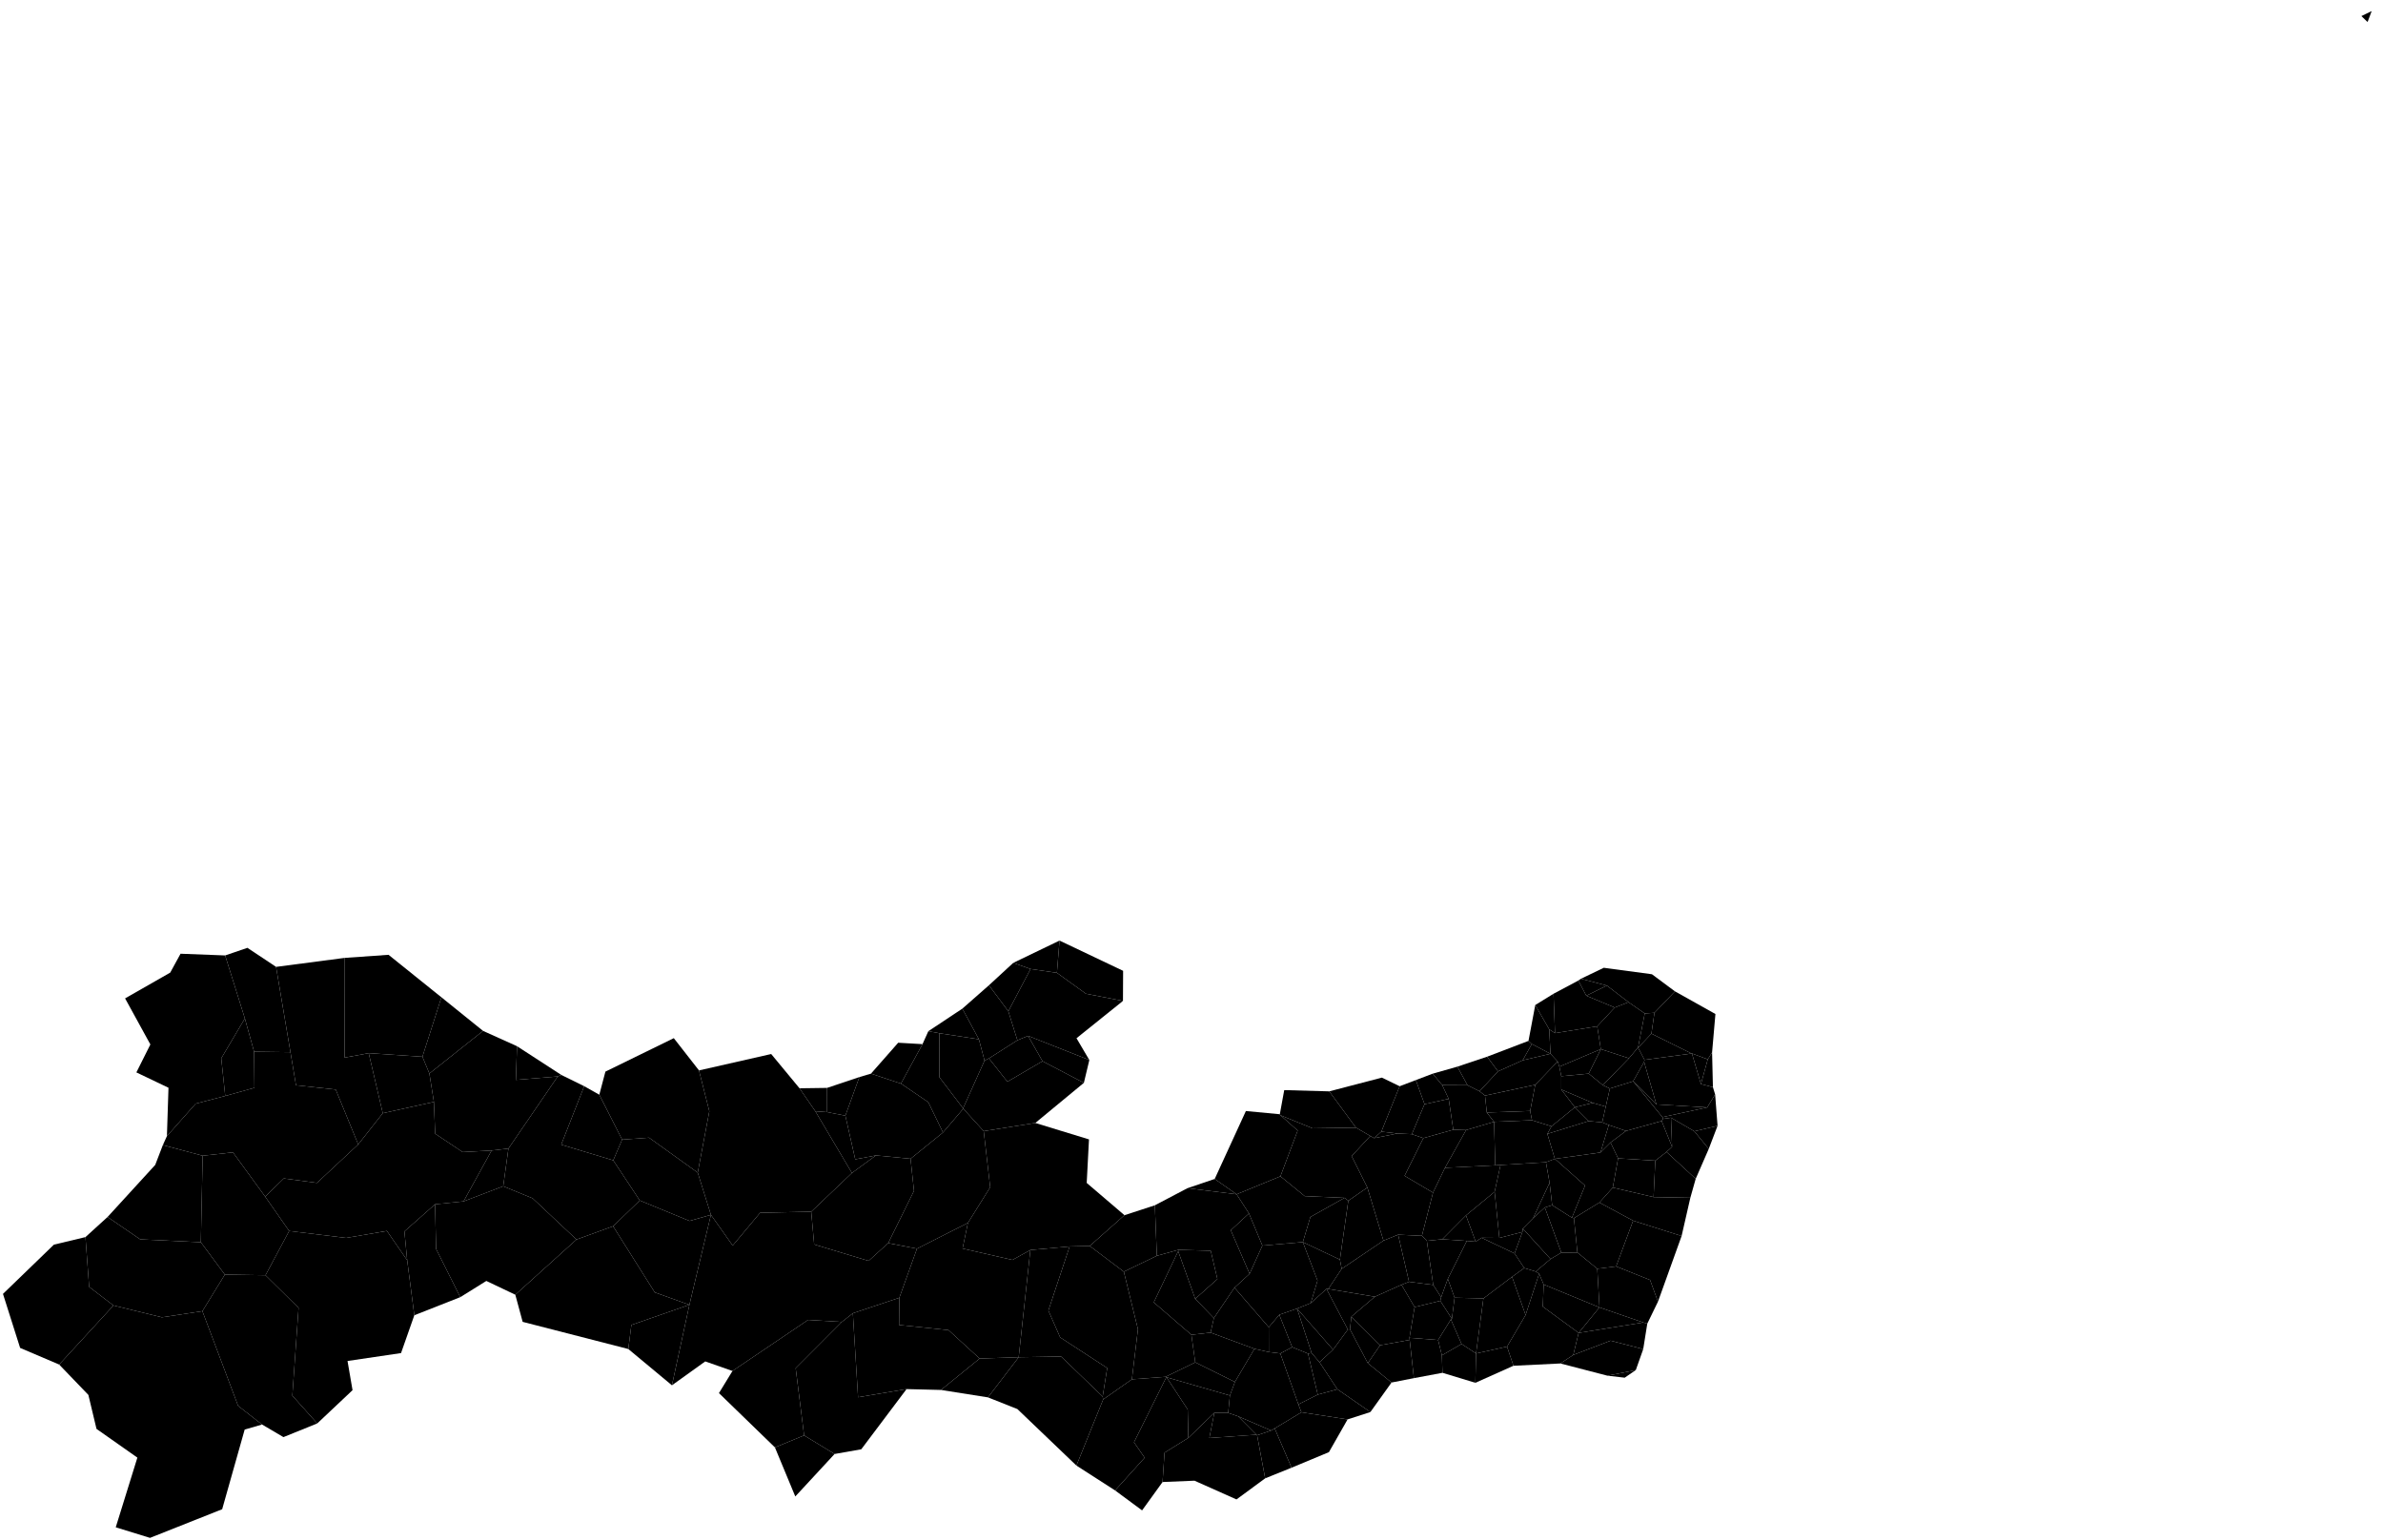
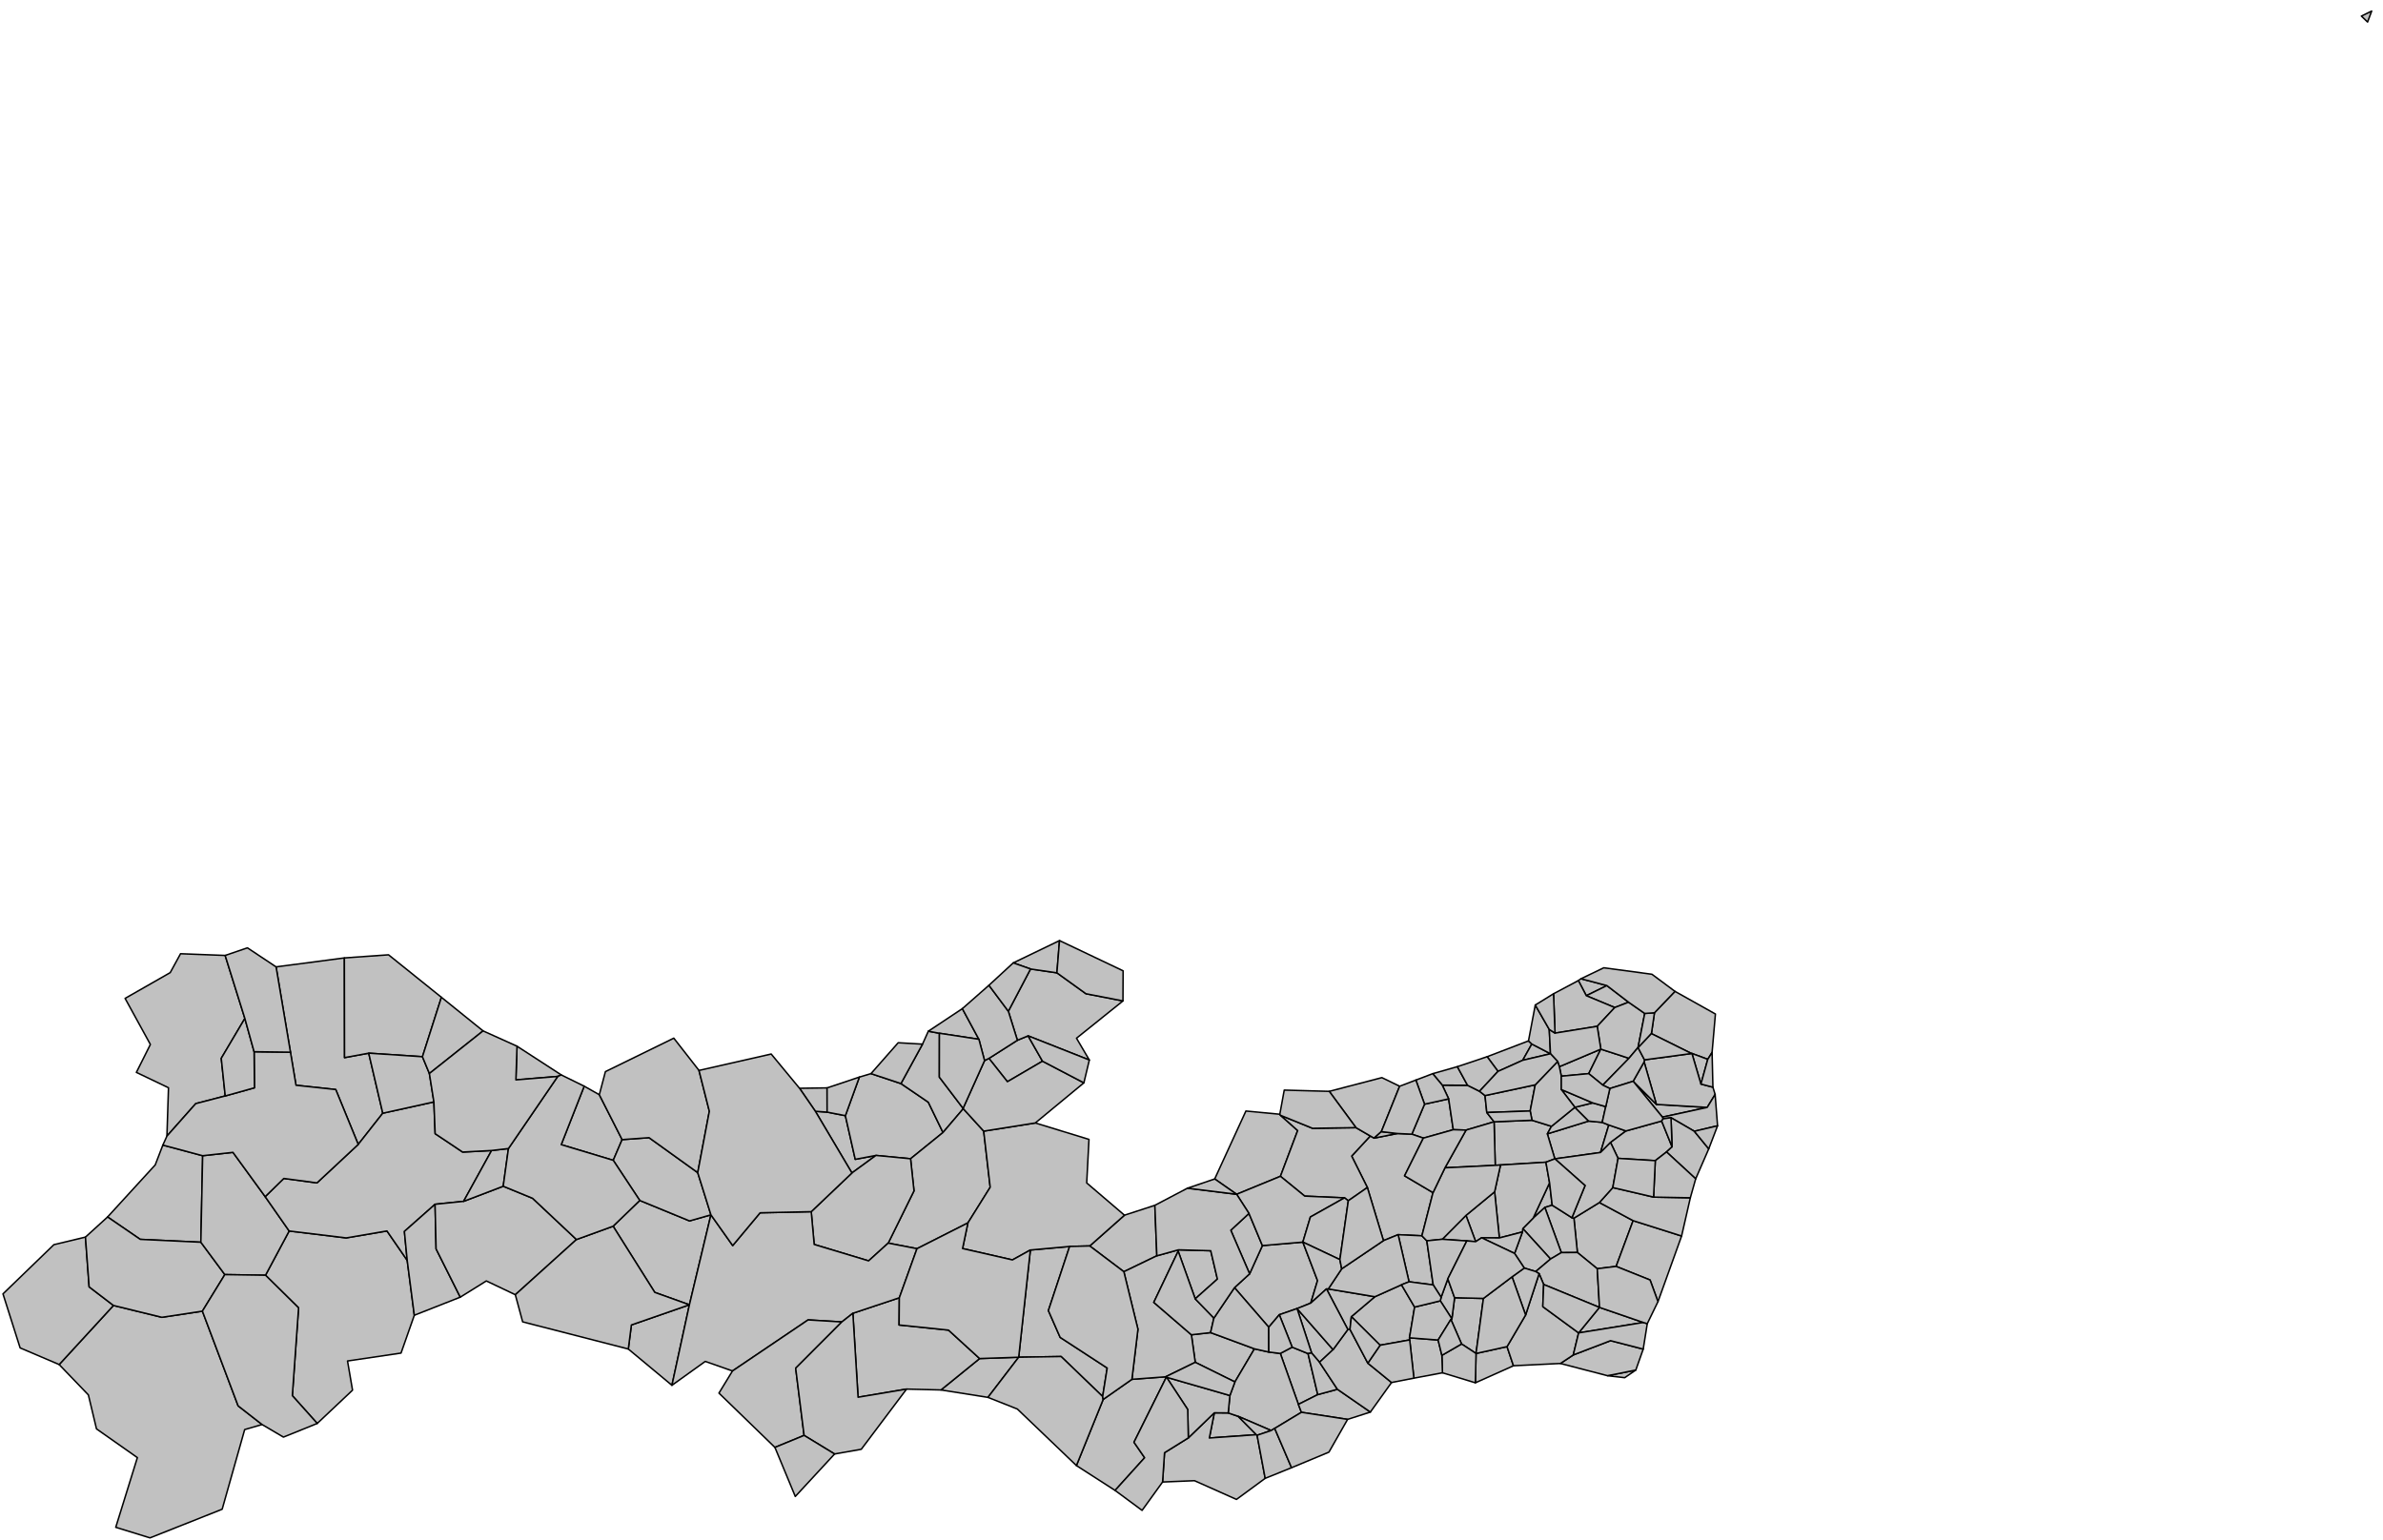
<svg xmlns="http://www.w3.org/2000/svg" version="1.2" baseProfile="tiny" width="800" height="517" viewBox="0 0 800 517" stroke-linecap="round" stroke-linejoin="round">
-   <g id="estadope">
+   <g id="estadope" fill="#c1c1c1" stroke="#000000" stroke-width="0.5">
    <path d="M 520.211 397.171 521.083 404.688 518.621 405.458 514.694 409.037 520.211 397.171 Z" />
    <path d="M 399.964 448.209 406.409 447.478 421.134 452.925 414.575 464.044 401.258 457.46 399.964 448.209 Z" />
    <path d="M 574.767 353.396 573.317 355.716 568.001 353.747 567.87 353.768 554.398 347.085 555.417 340.084 562.308 332.893 575.887 340.495 574.767 353.396 Z" />
    <path d="M 533.336 376.447 537.877 376.883 540.087 377.767 537.308 386.998 521.996 389.133 521.97 389.122 519.463 380.744 533.336 376.447 Z" />
    <path d="M 294.063 387.983 286.001 393.875 273.719 373.155 277.674 373.443 283.801 374.634 287.114 389.29 294.063 387.983 Z" />
    <path d="M 75.588 320.83 82.203 341.985 74.28 355.374 75.616 368.011 65.716 370.587 56.036 381.5 56.563 365.259 45.783 360.105 50.482 350.72 41.994 335.249 57.144 326.599 60.611 320.255 75.588 320.83 Z" />
    <path d="M 501.579 376.69 514.308 376.169 520.842 378.213 519.463 380.744 521.97 389.122 518.985 390.267 503.745 391.198 501.974 391.308 501.579 376.69 Z" />
    <path d="M 539.449 330.949 532.538 334.352 529.871 329.263 530.754 328.655 539.449 330.949 Z" />
    <path d="M 288.497 361.675 292.398 360.518 302.454 363.859 311.642 370.113 316.574 380.281 305.684 389.101 294.063 387.983 287.114 389.29 283.801 374.634 288.497 361.675 Z" />
    <path d="M 528.381 409.047 536.935 403.799 548.257 409.89 542.55 425.245 536.221 426.029 529.551 420.585 528.381 409.047 Z" />
    <path d="M 532.538 334.352 539.449 330.949 546.715 336.519 542.09 338.325 532.538 334.352 Z" />
    <path d="M 19.861 458.204 38.094 438.365 54.347 442.339 67.948 440.273 79.941 472.075 87.985 478.345 82.14 480.038 74.585 506.787 50.36 516.404 38.858 512.858 46.119 489.456 32.395 479.808 29.67 468.399 19.861 458.204 Z" />
    <path d="M 309.698 350.614 311.654 346.271 315.366 346.961 315.347 361.689 323.318 372.173 323.384 372.292 316.574 380.281 311.642 370.113 302.454 363.859 309.698 350.614 Z" />
    <path d="M 115.615 321.663 115.668 355.141 123.782 353.645 128.501 373.805 120.26 384.291 112.71 365.861 99.37 364.418 97.51 353.317 92.679 324.67 115.615 321.663 Z" />
    <path d="M 277.66 365.308 277.674 373.443 273.719 373.155 268.41 365.436 277.66 365.308 Z" />
    <path d="M 323.074 338.693 328.626 348.985 315.366 346.961 311.654 346.271 323.074 338.693 Z" />
    <path d="M 505.927 452.181 508.086 458.611 495.302 464.333 495.524 454.481 505.927 452.181 Z" />
    <path d="M 328.876 456.187 341.985 455.746 331.668 469.226 315.888 466.734 328.876 456.187 Z" />
    <path d="M 412.324 474.445 415.647 475.584 421.774 481.76 405.99 482.866 407.662 474.406 412.324 474.445 Z" />
    <path d="M 231.423 438.14 231.443 438.145 225.576 465.171 210.928 452.987 211.965 444.909 231.423 438.14 Z" />
    <path d="M 309.698 350.614 302.454 363.859 292.398 360.518 301.533 350.143 309.698 350.614 Z" />
    <path d="M 395.53 420.142 395.608 419.68 406.46 419.984 408.699 429.5 401.247 436.141 395.53 420.142 Z" />
    <path d="M 429.817 454.474 433.794 452.368 439.122 454.524 442.385 468.3 435.884 471.575 429.817 454.474 Z" />
    <path d="M 573.13 371.859 558.087 375.12 548.264 363.081 556.07 370.853 573.13 371.859 Z" />
    <path d="M 568.001 353.747 573.317 355.716 571.024 364.013 568.001 353.747 Z" />
    <path d="M 115.615 321.663 130.438 320.617 148.188 334.885 141.82 354.844 123.782 353.645 115.668 355.141 115.615 321.663 Z" />
    <path d="M 575.049 365.071 575.789 367.503 573.13 371.859 556.07 370.853 551.946 356.576 552.073 355.883 567.87 353.768 568.001 353.747 571.024 364.013 575.049 365.071 Z" />
    <path d="M 518.621 405.458 521.083 404.688 527.711 408.898 528.381 409.047 529.551 420.585 524.153 420.623 518.621 405.458 Z" />
    <path d="M 548.257 409.89 564.532 415.043 556.604 437.08 553.945 429.812 542.55 425.245 548.257 409.89 Z" />
    <path d="M 28.692 415.404 29.927 432.12 38.094 438.365 19.861 458.204 6.756 452.616 1 434.476 18.089 417.947 28.692 415.404 Z" />
    <path d="M 423.798 418.256 437.382 417.088 442.31 430.015 440.038 437.569 435.444 439.407 429.474 441.478 425.934 445.665 414.428 432.385 419.507 427.738 423.798 418.256 Z" />
    <path d="M 435.451 439.433 447.526 453.199 442.978 457.426 440.323 454.328 435.451 439.433 Z" />
    <path d="M 518.621 405.458 524.153 420.623 520.532 422.773 511.225 412.54 514.694 409.037 518.621 405.458 Z" />
    <path d="M 421.134 452.925 425.951 454 429.817 454.474 435.884 471.575 436.897 474.241 427.932 479.644 426.741 480.36 415.647 475.584 412.324 474.445 412.89 468.603 414.575 464.044 421.134 452.925 Z" />
    <path d="M 370.348 469.923 379.993 463.164 391.297 462.319 391.575 462.401 380.693 484.298 384.269 489.487 374.344 500.472 361.361 492.121 370.348 469.923 Z" />
    <path d="M 205.822 411.754 214.778 403.105 231.484 409.972 238.668 407.928 231.443 438.145 231.423 438.14 219.814 433.973 205.822 411.754 Z" />
    <path d="M 540.087 377.767 545.864 379.761 540.676 383.639 537.308 386.998 540.087 377.767 Z" />
    <path d="M 341.547 349.311 345.137 347.83 349.978 356.337 338.196 363.228 331.998 355.397 341.547 349.311 Z" />
    <path d="M 54.667 384.513 68.036 388.08 67.43 417.132 47.084 416.169 36.111 408.65 52.113 391.162 54.667 384.513 Z" />
    <path d="M 315.888 466.734 304.341 466.444 288.063 469.179 286.316 440.981 301.918 435.775 301.84 444.916 318.419 446.636 328.876 456.187 315.888 466.734 Z" />
    <path d="M 486.337 368.991 487.882 379.345 477.836 382.172 473.974 380.844 478.228 370.772 486.337 368.991 Z" />
    <path d="M 429.649 374.153 429.88 374.505 435.645 379.632 429.856 394.992 415.151 401.031 407.788 395.883 418.261 373.074 429.649 374.153 Z" />
    <path d="M 508.457 420.893 511.099 413.678 511.225 412.54 520.532 422.773 515.559 426.973 511.715 425.804 508.457 420.893 Z" />
    <path d="M 365.835 418.383 377.494 408.051 387.7 404.729 388.366 421.685 377.289 427.032 365.835 418.383 Z" />
    <path d="M 518.227 431.321 516.696 427.694 515.559 426.973 520.532 422.773 524.153 420.623 529.551 420.585 536.221 426.029 536.971 439.017 536.95 439.015 518.227 431.321 Z" />
    <path d="M 539.642 461.947 549.161 460.05 545.434 462.616 539.642 461.947 Z" />
    <path d="M 484.174 364.377 492.667 364.425 496.694 366.437 498.538 367.89 499.138 373.574 501.579 376.69 492.174 379.471 487.882 379.345 486.337 368.991 484.174 364.377 Z" />
    <path d="M 28.692 415.404 36.111 408.65 47.084 416.169 67.43 417.132 75.48 428 67.948 440.273 54.347 442.339 38.094 438.365 29.927 432.12 28.692 415.404 Z" />
    <path d="M 459.037 398.757 453.769 388.204 460.023 381.448 461.309 382.17 469.104 380.617 473.974 380.844 477.836 382.172 471.527 394.832 481.078 400.479 477.349 414.973 469.366 414.597 464.44 416.593 459.037 398.757 Z" />
    <path d="M 345.964 325.378 354.817 326.669 364.566 333.689 376.993 336.1 361.394 348.629 365.703 355.951 345.137 347.83 341.547 349.311 338.507 339.569 345.964 325.378 Z" />
    <path d="M 573.13 371.859 575.789 367.503 576.605 378.034 568.804 379.872 560.973 375.317 558.342 375.695 558.087 375.12 573.13 371.859 Z" />
    <path d="M 345.903 419.741 359.084 418.548 351.955 440.084 355.907 449.081 371.703 459.374 370.177 468.947 356.215 455.506 341.985 455.746 345.903 419.741 Z" />
    <path d="M 398.934 482.832 407.662 474.406 405.99 482.866 421.774 481.76 422.024 481.956 424.739 496.416 415.097 503.493 401.002 497.204 390.286 497.65 390.945 487.803 398.934 482.832 Z" />
    <path d="M 316.574 380.281 323.384 372.292 330.242 379.824 332.424 398.664 324.941 410.637 307.84 419.296 298.184 417.422 306.837 399.884 305.684 389.101 316.574 380.281 Z" />
    <path d="M 513.133 349.521 514.249 350.578 511.19 356.034 502.899 359.756 499.245 354.83 513.133 349.521 Z" />
    <path d="M 557.836 376.43 561.334 385.093 559.467 386.814 555.702 389.735 543.206 388.969 540.676 383.639 545.864 379.761 557.836 376.43 Z" />
    <path d="M 501.763 400.194 503.745 391.198 518.985 390.267 520.211 397.171 514.694 409.037 511.225 412.54 511.099 413.678 503.351 415.687 501.763 400.194 Z" />
    <path d="M 347.567 377.079 365.585 382.601 364.82 397.22 377.494 408.051 365.835 418.383 359.084 418.548 345.903 419.741 339.887 423.071 323.144 419.244 324.941 410.637 332.424 398.664 330.242 379.824 347.567 377.079 Z" />
    <path d="M 288.497 361.675 283.801 374.634 277.674 373.443 277.66 365.308 288.497 361.675 Z" />
    <path id="cidadepe" d="M 568.804 379.872 573.646 385.784 569.265 395.835 559.467 386.814 561.334 385.093 560.973 375.317 568.804 379.872 Z" />
    <path d="M 537.416 352.293 533.355 360.518 524.149 361.382 523.495 358.18 537.416 352.293 Z" />
    <path d="M 528.164 454.981 540.674 450.187 551.648 453.02 549.161 460.05 539.642 461.947 523.841 457.842 528.164 454.981 Z" />
    <path d="M 512.162 441.561 516.696 427.694 518.227 431.321 517.938 438.761 529.964 447.577 528.164 454.981 523.841 457.842 508.086 458.611 505.927 452.181 512.162 441.561 Z" />
    <path d="M 489.254 358.176 492.667 364.425 484.174 364.377 480.978 360.529 489.254 358.176 Z" />
    <path d="M 574.767 353.396 575.049 365.071 571.024 364.013 573.317 355.716 574.767 353.396 Z" />
    <path d="M 286.001 393.875 294.063 387.983 305.684 389.101 306.837 399.884 298.184 417.422 291.591 423.389 273.328 417.876 272.338 406.87 286.001 393.875 Z" />
    <path d="M 388.366 421.685 395.608 419.68 395.53 420.142 387.338 437.328 399.964 448.209 401.258 457.46 391.297 462.319 379.993 463.164 382.019 446.341 377.289 427.032 388.366 421.685 Z" />
    <path d="M 97.075 413.356 116.206 415.681 129.904 413.341 136.703 423.207 139.093 441.651 134.633 454.353 116.668 457.007 118.351 466.809 106.5 477.984 98.142 468.644 100.233 439.166 89.131 428.211 97.075 413.356 Z" />
    <path d="M 507.613 428.751 511.715 425.804 515.559 426.973 516.696 427.694 512.162 441.561 507.613 428.751 Z" />
    <path d="M 429.474 441.478 435.444 439.407 435.451 439.433 440.323 454.328 439.122 454.524 433.794 452.368 429.474 441.478 Z" />
    <path d="M 395.53 420.142 401.247 436.141 407.518 442.604 406.409 447.478 399.964 448.209 387.338 437.328 395.53 420.142 Z" />
    <path d="M 341.985 455.746 356.215 455.506 370.177 468.947 370.348 469.923 361.361 492.121 341.548 473.15 331.668 469.226 341.985 455.746 Z" />
    <path d="M 514.249 350.578 520.513 353.843 511.19 356.034 514.249 350.578 Z" />
    <path d="M 537.416 352.293 546.856 355.366 538.079 364.377 533.355 360.518 537.416 352.293 Z" />
    <path d="M 419.293 407.461 423.798 418.256 419.507 427.738 413.188 413.106 419.293 407.461 Z" />
    <path d="M 528.708 371.815 533.336 376.447 519.463 380.744 520.842 378.213 528.708 371.815 Z" />
    <path d="M 455.215 378.653 460.023 381.448 453.769 388.204 459.037 398.757 452.645 403.192 451.363 402.228 438.014 401.647 429.856 394.992 435.645 379.632 429.88 374.505 440.629 378.874 455.215 378.653 Z" />
    <path d="M 68.036 388.08 78.209 386.953 89.025 401.822 97.075 413.356 89.131 428.211 75.48 428 67.43 417.132 68.036 388.08 Z" />
    <path d="M 488.323 435.763 498.003 436.001 495.524 454.481 490.662 451.292 487.075 443.053 487.415 442.854 488.323 435.763 Z" />
    <path d="M 533.336 376.447 528.708 371.815 534.7 370.34 539.066 371.604 537.877 376.883 533.336 376.447 Z" />
    <path d="M 436.897 474.241 435.884 471.575 442.385 468.3 448.981 466.504 460.052 474.158 452.403 476.62 436.897 474.241 Z" />
    <path d="M 415.647 475.584 426.741 480.36 422.024 481.956 421.774 481.76 415.647 475.584 Z" />
    <path d="M 490.662 451.292 495.524 454.481 495.302 464.333 484.251 460.974 484.053 455.118 490.662 451.292 Z" />
    <path d="M 231.443 438.145 238.668 407.928 245.976 418.251 255.175 407.244 272.338 406.87 273.328 417.876 291.591 423.389 298.184 417.422 307.84 419.296 301.918 435.775 286.316 440.981 282.618 443.896 271.279 443.216 245.9 460.362 236.763 457.15 225.576 465.171 231.443 438.145 Z" />
    <path d="M 568.804 379.872 576.605 378.034 573.646 385.784 568.804 379.872 Z" />
    <path d="M 521.537 333.692 529.871 329.263 532.538 334.352 542.09 338.325 536.204 344.63 522.037 346.912 521.537 333.692 Z" />
    <path d="M 349.978 356.337 363.871 363.606 347.567 377.079 330.242 379.824 323.384 372.292 323.318 372.173 330.524 356.141 331.998 355.397 338.196 363.228 349.978 356.337 Z" />
    <path d="M 486.05 429.422 488.323 435.763 487.415 442.854 483.523 436.813 483.803 435.608 486.05 429.422 Z" />
    <path d="M 461.55 435.429 470.494 431.417 474.9 438.908 473.179 449.229 473.247 449.929 463.324 451.716 453.673 442.117 461.55 435.429 Z" />
    <path d="M 67.948 440.273 75.48 428 89.131 428.211 100.233 439.166 98.142 468.644 106.5 477.984 95.153 482.57 87.985 478.345 79.941 472.075 67.948 440.273 Z" />
    <path d="M 439.122 454.524 440.323 454.328 442.978 457.426 448.981 466.504 442.385 468.3 439.122 454.524 Z" />
    <path d="M 120.26 384.291 128.501 373.805 145.665 370.014 146.09 380.688 155.314 386.851 165.037 386.33 155.627 403.406 146.057 404.39 135.761 413.5 136.703 423.207 129.904 413.341 116.206 415.681 97.075 413.356 89.025 401.822 95.277 395.713 106.407 397.204 120.26 384.291 Z" />
    <path d="M 446.248 366.467 463.911 361.857 469.877 364.75 463.735 379.995 461.309 382.17 460.023 381.448 455.215 378.653 446.248 366.467 Z" />
    <path d="M 442.978 457.426 447.526 453.199 452.486 446.438 453.206 446.395 459.19 457.734 467.156 464.237 460.052 474.158 448.981 466.504 442.978 457.426 Z" />
    <path d="M 551.946 356.576 556.07 370.853 548.264 363.081 551.946 356.576 Z" />
    <path d="M 473.247 449.929 473.179 449.229 482.793 449.968 484.053 455.118 484.251 460.974 474.66 462.773 473.247 449.929 Z" />
    <path d="M 245.9 460.362 271.279 443.216 282.618 443.896 267.122 459.428 269.948 481.995 260.151 486.026 241.36 467.794 245.9 460.362 Z" />
    <path d="M 136.703 423.207 135.761 413.5 146.057 404.39 146.405 419.384 154.521 435.576 139.093 441.651 136.703 423.207 Z" />
    <path d="M 85.303 353.157 97.51 353.317 99.37 364.418 112.71 365.861 120.26 384.291 106.407 397.204 95.277 395.713 89.025 401.822 78.209 386.953 68.036 388.08 54.667 384.513 56.036 381.5 65.716 370.587 75.616 368.011 85.424 365.272 85.303 353.157 Z" />
    <path d="M 551.669 444.079 529.964 447.577 536.95 439.015 536.971 439.017 551.669 444.079 Z" />
    <path d="M 146.057 404.39 155.627 403.406 168.937 398.327 178.801 402.379 193.531 416.222 172.999 434.759 163.267 430.13 154.521 435.576 146.405 419.384 146.057 404.39 Z" />
    <path d="M 542.09 338.325 546.715 336.519 552.158 340.308 549.918 351.73 546.856 355.366 537.416 352.293 536.204 344.63 542.09 338.325 Z" />
    <path d="M 422.024 481.956 426.741 480.36 427.932 479.644 433.589 492.842 424.739 496.416 422.024 481.956 Z" />
    <path d="M 536.935 403.799 541.437 398.778 555.127 401.977 567.466 402.205 564.532 415.043 548.257 409.89 536.935 403.799 Z" />
    <path d="M 173.565 351.305 188.437 360.955 187.234 361.462 173.193 362.618 173.565 351.305 Z" />
    <path d="M 123.782 353.645 141.82 354.844 144.151 360.479 145.665 370.014 128.501 373.805 123.782 353.645 Z" />
    <path d="M 196.117 364.735 201.196 367.596 208.855 382.673 205.872 389.626 188.405 384.362 196.117 364.735 Z" />
    <path d="M 165.037 386.33 170.688 385.67 168.937 398.327 155.627 403.406 165.037 386.33 Z" />
    <path d="M 419.293 407.461 415.151 401.031 429.856 394.992 438.014 401.647 451.363 402.228 439.916 408.653 437.382 417.088 423.798 418.256 419.293 407.461 Z" />
    <path d="M 498.538 367.89 515.395 364.272 513.698 373.058 499.138 373.574 498.538 367.89 Z" />
    <path d="M 414.428 432.385 425.934 445.665 425.951 454 421.134 452.925 406.409 447.478 407.518 442.604 414.428 432.385 Z" />
    <path d="M 551.669 444.079 553.011 444.474 551.648 453.02 540.674 450.187 528.164 454.981 529.964 447.577 551.669 444.079 Z" />
    <path d="M 483.523 436.813 487.415 442.854 487.075 443.053 482.793 449.968 473.179 449.229 474.9 438.908 483.523 436.813 Z" />
    <path d="M 323.074 338.693 331.995 330.847 338.507 339.569 341.547 349.311 331.998 355.397 330.524 356.141 328.626 348.985 323.074 338.693 Z" />
    <path d="M 340.157 323.326 355.693 315.836 354.817 326.669 345.964 325.378 340.157 323.326 Z" />
    <path d="M 463.324 451.716 473.247 449.929 474.66 462.773 467.156 464.237 459.19 457.734 463.324 451.716 Z" />
    <path d="M 501.763 400.194 503.351 415.687 497.388 415.636 495.402 416.942 492.144 408.124 501.763 400.194 Z" />
    <path d="M 555.702 389.735 559.467 386.814 569.265 395.835 567.466 402.205 555.127 401.977 555.702 389.735 Z" />
    <path d="M 391.619 462.471 412.89 468.603 412.324 474.445 407.662 474.406 398.934 482.832 398.728 473.294 391.619 462.471 Z" />
    <path d="M 401.258 457.46 414.575 464.044 412.89 468.603 391.619 462.471 391.575 462.401 391.297 462.319 401.258 457.46 Z" />
    <path d="M 415.151 401.031 419.293 407.461 413.188 413.106 419.507 427.738 414.428 432.385 407.518 442.604 401.247 436.141 408.699 429.5 406.46 419.984 395.608 419.68 388.366 421.685 387.7 404.729 398.635 398.985 415.151 401.031 Z" />
    <path d="M 307.84 419.296 324.941 410.637 323.144 419.244 339.887 423.071 345.903 419.741 341.985 455.746 328.876 456.187 318.419 446.636 301.84 444.916 301.918 435.775 307.84 419.296 Z" />
    <path d="M 515.405 337.479 520.106 345.671 520.513 353.843 514.249 350.578 513.133 349.521 515.405 337.479 Z" />
    <path d="M 492.174 379.471 501.579 376.69 501.974 391.308 485.091 392.139 492.174 379.471 Z" />
    <path d="M 492.144 408.124 495.402 416.942 492.425 416.692 484.199 416.135 492.144 408.124 Z" />
    <path d="M 520.106 345.671 522.037 346.912 536.204 344.63 537.416 352.293 523.495 358.18 522.924 356.437 520.513 353.843 520.106 345.671 Z" />
    <path d="M 330.524 356.141 323.318 372.173 315.347 361.689 315.366 346.961 328.626 348.985 330.524 356.141 Z" />
    <path d="M 499.245 354.83 502.899 359.756 496.694 366.437 492.667 364.425 489.254 358.176 499.245 354.83 Z" />
    <path d="M 148.188 334.885 162.171 346.168 144.151 360.479 141.82 354.844 148.188 334.885 Z" />
    <path d="M 445.314 432.812 445.922 432.817 461.55 435.429 453.673 442.117 453.206 446.395 452.486 446.438 445.314 432.812 Z" />
    <path d="M 451.363 402.228 452.645 403.192 449.82 422.964 437.382 417.088 439.916 408.653 451.363 402.228 Z" />
    <path d="M 546.856 355.366 549.918 351.73 549.939 351.822 552.073 355.883 551.946 356.576 548.264 363.081 540.448 365.52 538.079 364.377 546.856 355.366 Z" />
    <path d="M 524.149 365.859 534.7 370.34 528.708 371.815 524.149 365.859 Z" />
    <path d="M 536.971 439.017 536.221 426.029 542.55 425.245 553.945 429.812 556.604 437.08 553.011 444.474 551.669 444.079 536.971 439.017 Z" />
    <path d="M 82.203 341.985 85.303 353.157 85.424 365.272 75.616 368.011 74.28 355.374 82.203 341.985 Z" />
    <path d="M 282.618 443.896 286.316 440.981 288.063 469.179 304.341 466.444 289.138 486.659 280.182 488.238 269.948 481.995 267.122 459.428 282.618 443.896 Z" />
    <path d="M 75.588 320.83 83.066 318.274 92.679 324.67 97.51 353.317 85.303 353.157 82.203 341.985 75.588 320.83 Z" />
    <path d="M 469.366 414.597 477.349 414.973 479 416.66 481.141 431.463 473.028 430.414 469.366 414.597 Z" />
    <path d="M 796.197 3.72 794.822 7.399 792.743 5.399 796.197 3.72 Z" />
    <path d="M 554.398 347.085 549.939 351.822 549.918 351.73 552.158 340.308 555.417 340.084 554.398 347.085 Z" />
    <path d="M 205.872 389.626 208.855 382.673 217.896 382.022 234.237 393.762 238.668 407.928 231.484 409.972 214.778 403.105 205.872 389.626 Z" />
    <path d="M 549.939 351.822 554.398 347.085 567.87 353.768 552.073 355.883 549.939 351.822 Z" />
    <path d="M 463.735 379.995 469.104 380.617 461.309 382.17 463.735 379.995 Z" />
    <path d="M 475.32 362.676 480.978 360.529 484.174 364.377 486.337 368.991 478.228 370.772 475.32 362.676 Z" />
    <path d="M 498.003 436.001 507.613 428.751 512.162 441.561 505.927 452.181 495.524 454.481 498.003 436.001 Z" />
    <path d="M 464.44 416.593 469.366 414.597 473.028 430.414 470.494 431.417 461.55 435.429 445.922 432.817 450.419 426.057 464.44 416.593 Z" />
    <path d="M 453.206 446.395 453.673 442.117 463.324 451.716 459.19 457.734 453.206 446.395 Z" />
    <path d="M 469.877 364.75 475.32 362.676 478.228 370.772 473.974 380.844 469.104 380.617 463.735 379.995 469.877 364.75 Z" />
    <path d="M 508.457 420.893 497.388 415.636 503.351 415.687 511.099 413.678 508.457 420.893 Z" />
    <path d="M 521.996 389.133 537.308 386.998 540.676 383.639 543.206 388.969 541.437 398.778 536.935 403.799 528.381 409.047 527.711 408.898 532.121 398.102 521.996 389.133 Z" />
    <path d="M 359.084 418.548 365.835 418.383 377.289 427.032 382.019 446.341 379.993 463.164 370.348 469.923 370.177 468.947 371.703 459.374 355.907 449.081 351.955 440.084 359.084 418.548 Z" />
    <path d="M 437.382 417.088 449.82 422.964 450.419 426.057 445.922 432.817 445.314 432.812 440.038 437.569 442.31 430.015 437.382 417.088 Z" />
    <path d="M 427.932 479.644 436.897 474.241 452.403 476.62 446.138 487.615 433.589 492.842 427.932 479.644 Z" />
    <path d="M 205.822 411.754 219.814 433.973 231.423 438.14 211.965 444.909 210.928 452.987 175.463 443.868 172.999 434.759 193.531 416.222 205.822 411.754 Z" />
    <path d="M 452.645 403.192 459.037 398.757 464.44 416.593 450.419 426.057 449.82 422.964 452.645 403.192 Z" />
    <path d="M 518.227 431.321 536.95 439.015 529.964 447.577 517.938 438.761 518.227 431.321 Z" />
    <path d="M 201.196 367.596 203.242 359.841 226.201 348.606 234.657 359.44 238.135 373.148 234.237 393.762 217.896 382.022 208.855 382.673 201.196 367.596 Z" />
    <path d="M 234.657 359.44 258.897 353.933 268.41 365.436 273.719 373.155 286.001 393.875 272.338 406.87 255.175 407.244 245.976 418.251 238.668 407.928 234.237 393.762 238.135 373.148 234.657 359.44 Z" />
    <path d="M 515.395 364.272 522.924 356.437 523.495 358.18 524.149 361.382 524.149 365.859 528.708 371.815 520.842 378.213 514.308 376.169 513.698 373.058 515.395 364.272 Z" />
    <path d="M 481.078 400.479 485.091 392.139 501.974 391.308 503.745 391.198 501.763 400.194 492.144 408.124 484.199 416.135 479 416.66 477.349 414.973 481.078 400.479 Z" />
    <path d="M 280.182 488.238 266.987 502.501 260.151 486.026 269.948 481.995 280.182 488.238 Z" />
    <path d="M 521.537 333.692 522.037 346.912 520.106 345.671 515.405 337.479 521.537 333.692 Z" />
    <path d="M 170.688 385.67 187.234 361.462 188.437 360.955 196.117 364.735 188.405 384.362 205.872 389.626 214.778 403.105 205.822 411.754 193.531 416.222 178.801 402.379 168.937 398.327 170.688 385.67 Z" />
    <path d="M 355.693 315.836 377.042 325.995 376.993 336.1 364.566 333.689 354.817 326.669 355.693 315.836 Z" />
    <path d="M 540.448 365.52 548.264 363.081 558.087 375.12 558.342 375.695 557.836 376.43 545.864 379.761 540.087 377.767 537.877 376.883 539.066 371.604 540.448 365.52 Z" />
    <path d="M 487.075 443.053 490.662 451.292 484.053 455.118 482.793 449.968 487.075 443.053 Z" />
    <path d="M 524.149 365.859 524.149 361.382 533.355 360.518 538.079 364.377 540.448 365.52 539.066 371.604 534.7 370.34 524.149 365.859 Z" />
    <path d="M 435.451 439.433 435.444 439.407 440.038 437.569 445.314 432.812 452.486 446.438 447.526 453.199 435.451 439.433 Z" />
    <path d="M 511.19 356.034 520.513 353.843 522.924 356.437 515.395 364.272 498.538 367.89 496.694 366.437 502.899 359.756 511.19 356.034 Z" />
    <path d="M 501.579 376.69 499.138 373.574 513.698 373.058 514.308 376.169 501.579 376.69 Z" />
    <path d="M 391.575 462.401 391.619 462.471 398.728 473.294 398.934 482.832 390.945 487.803 390.286 497.65 383.413 507.174 374.344 500.472 384.269 489.487 380.693 484.298 391.575 462.401 Z" />
    <path d="M 543.206 388.969 555.702 389.735 555.127 401.977 541.437 398.778 543.206 388.969 Z" />
    <path d="M 365.703 355.951 363.871 363.606 349.978 356.337 345.137 347.83 365.703 355.951 Z" />
    <path d="M 479 416.66 484.199 416.135 492.425 416.692 486.05 429.422 483.803 435.608 481.141 431.463 479 416.66 Z" />
    <path d="M 340.157 323.326 345.964 325.378 338.507 339.569 331.995 330.847 340.157 323.326 Z" />
    <path d="M 470.494 431.417 473.028 430.414 481.141 431.463 483.803 435.608 483.523 436.813 474.9 438.908 470.494 431.417 Z" />
    <path d="M 429.474 441.478 433.794 452.368 429.817 454.474 425.951 454 425.934 445.665 429.474 441.478 Z" />
    <path d="M 407.788 395.883 415.151 401.031 398.635 398.985 407.788 395.883 Z" />
    <path d="M 508.457 420.893 511.715 425.804 507.613 428.751 498.003 436.001 488.323 435.763 486.05 429.422 492.425 416.692 495.402 416.942 497.388 415.636 508.457 420.893 Z" />
    <path d="M 429.88 374.505 429.649 374.153 431.132 366.047 446.248 366.467 455.215 378.653 440.629 378.874 429.88 374.505 Z" />
    <path d="M 518.985 390.267 521.97 389.122 521.996 389.133 532.121 398.102 527.711 408.898 521.083 404.688 520.211 397.171 518.985 390.267 Z" />
    <path d="M 162.171 346.168 173.565 351.305 173.193 362.618 187.234 361.462 170.688 385.67 165.037 386.33 155.314 386.851 146.09 380.688 145.665 370.014 144.151 360.479 162.171 346.168 Z" />
    <path d="M 557.836 376.43 558.342 375.695 560.973 375.317 561.334 385.093 557.836 376.43 Z" />
    <path d="M 562.308 332.893 555.417 340.084 552.158 340.308 546.715 336.519 539.449 330.949 530.754 328.655 538.409 324.972 554.58 327.15 562.308 332.893 Z" />
    <path d="M 477.836 382.172 487.882 379.345 492.174 379.471 485.091 392.139 481.078 400.479 471.527 394.832 477.836 382.172 Z" />
  </g>
</svg>
